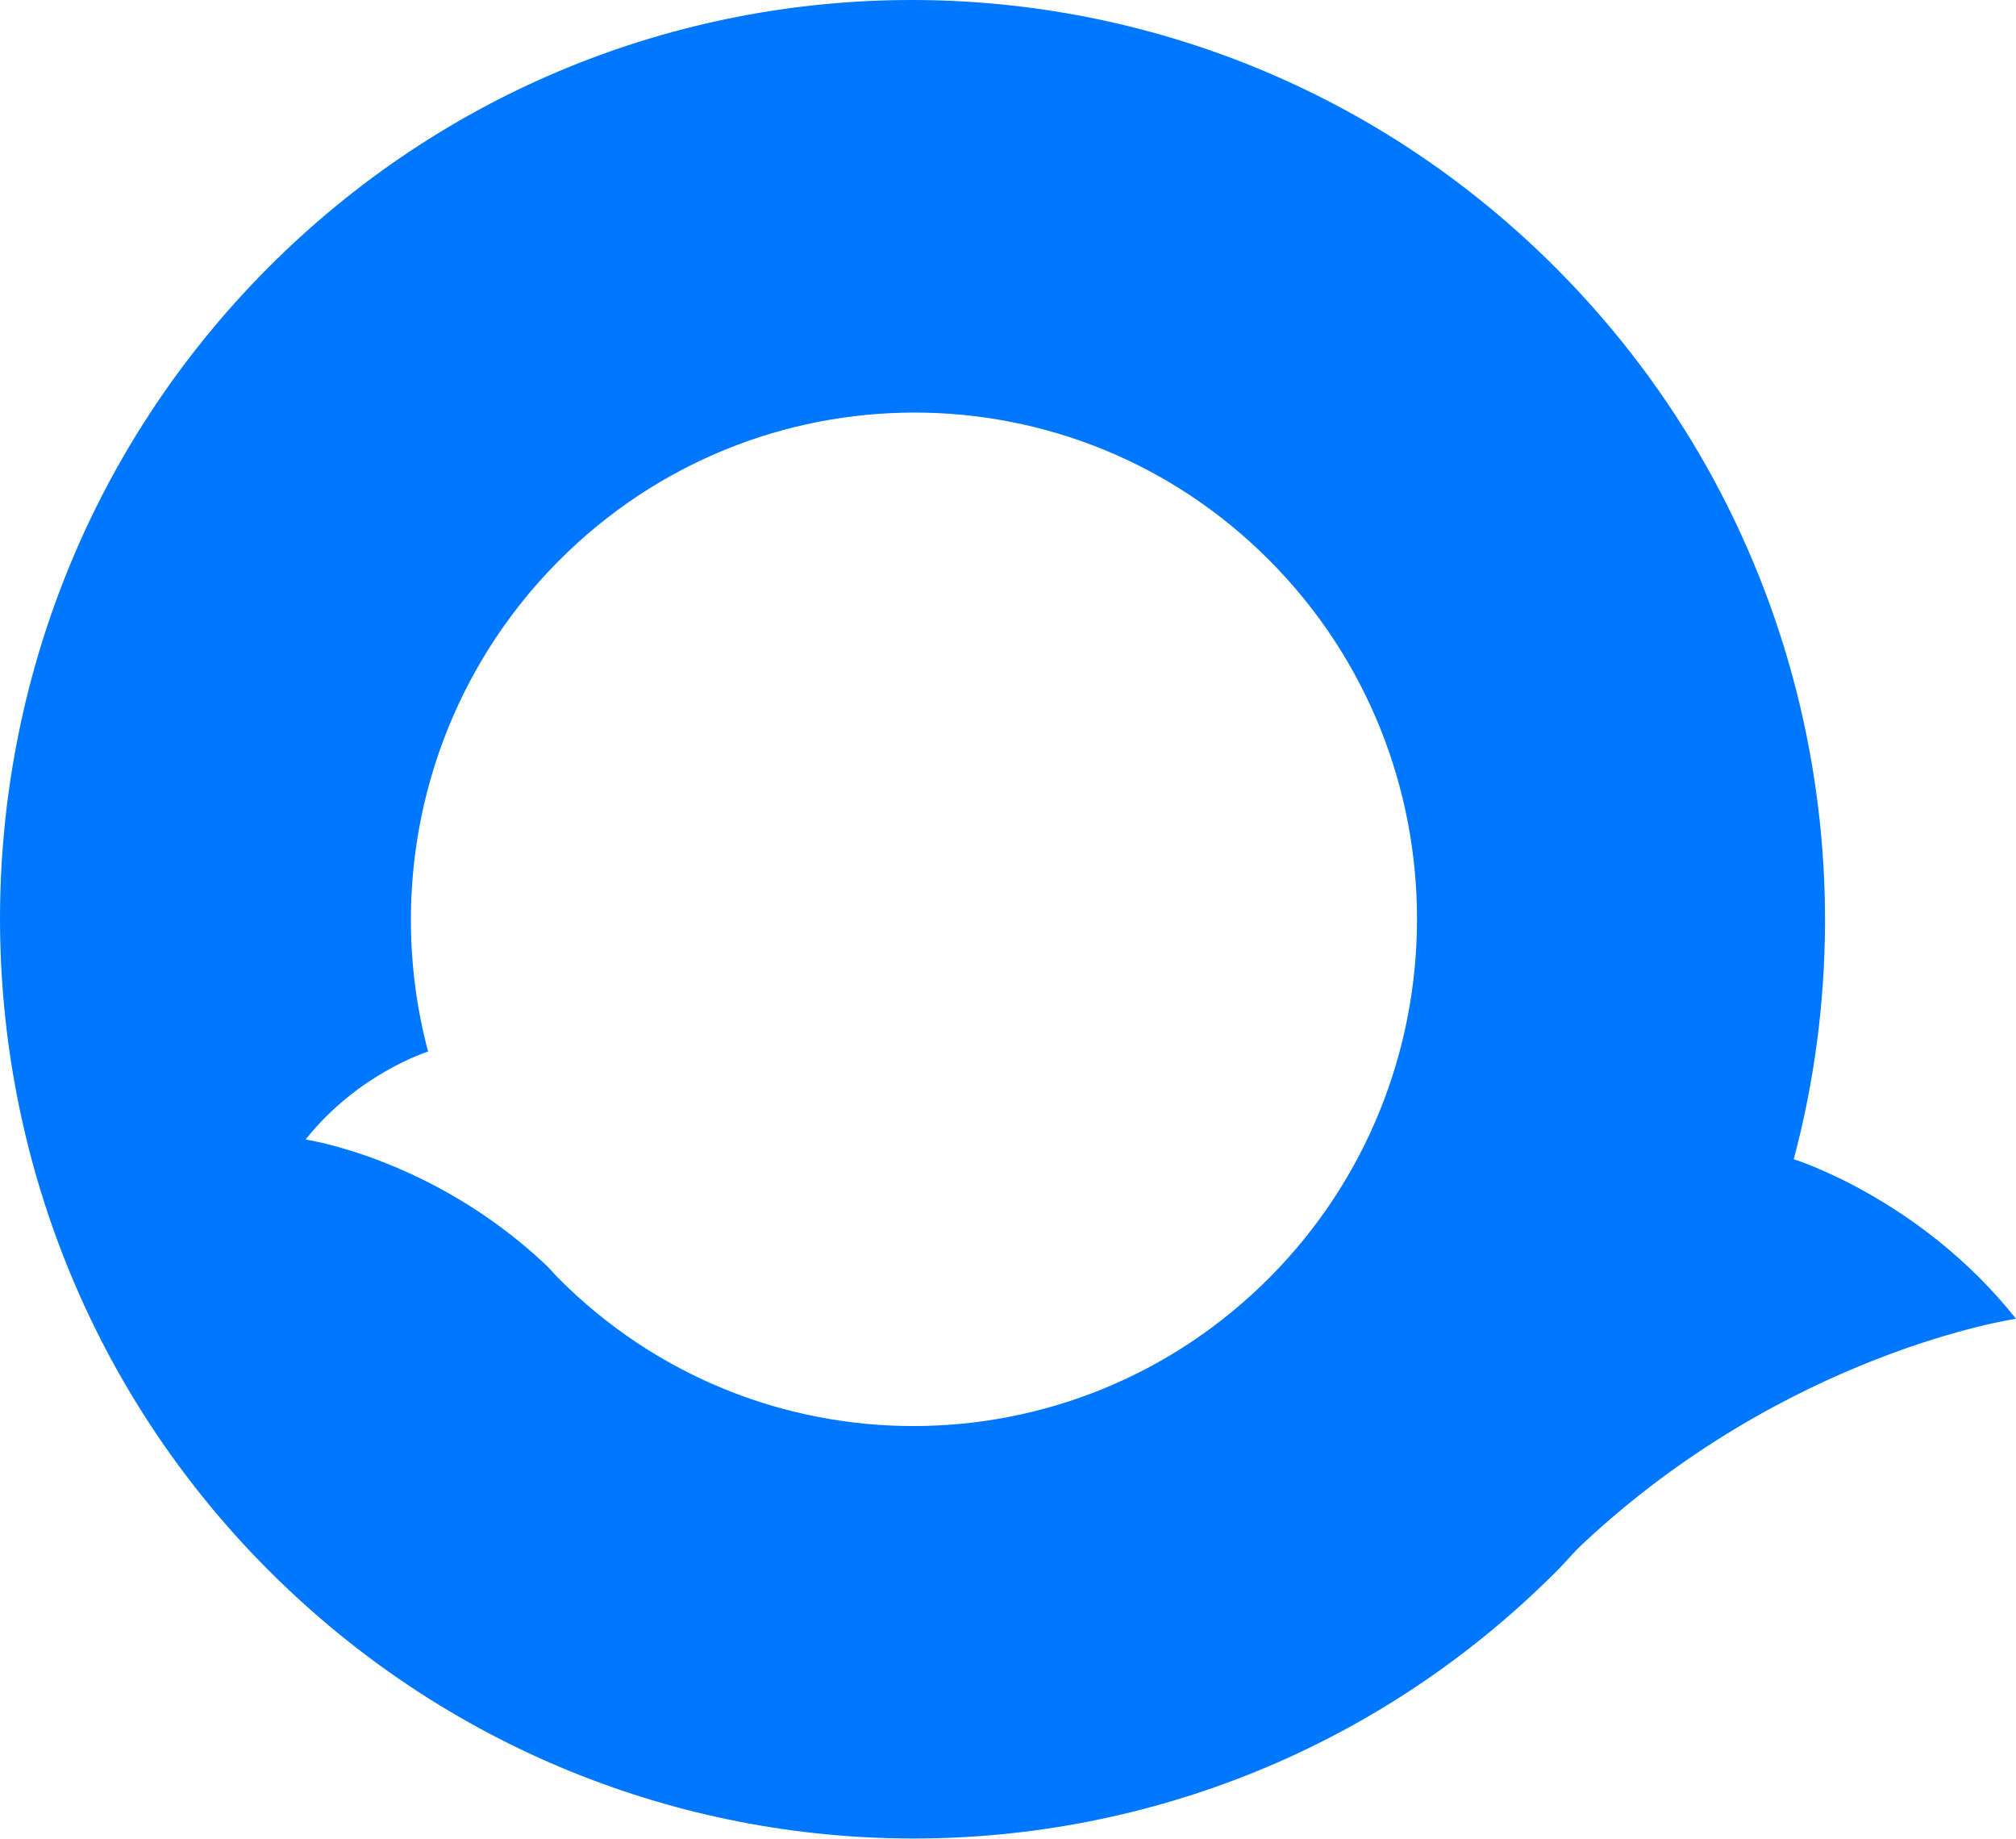
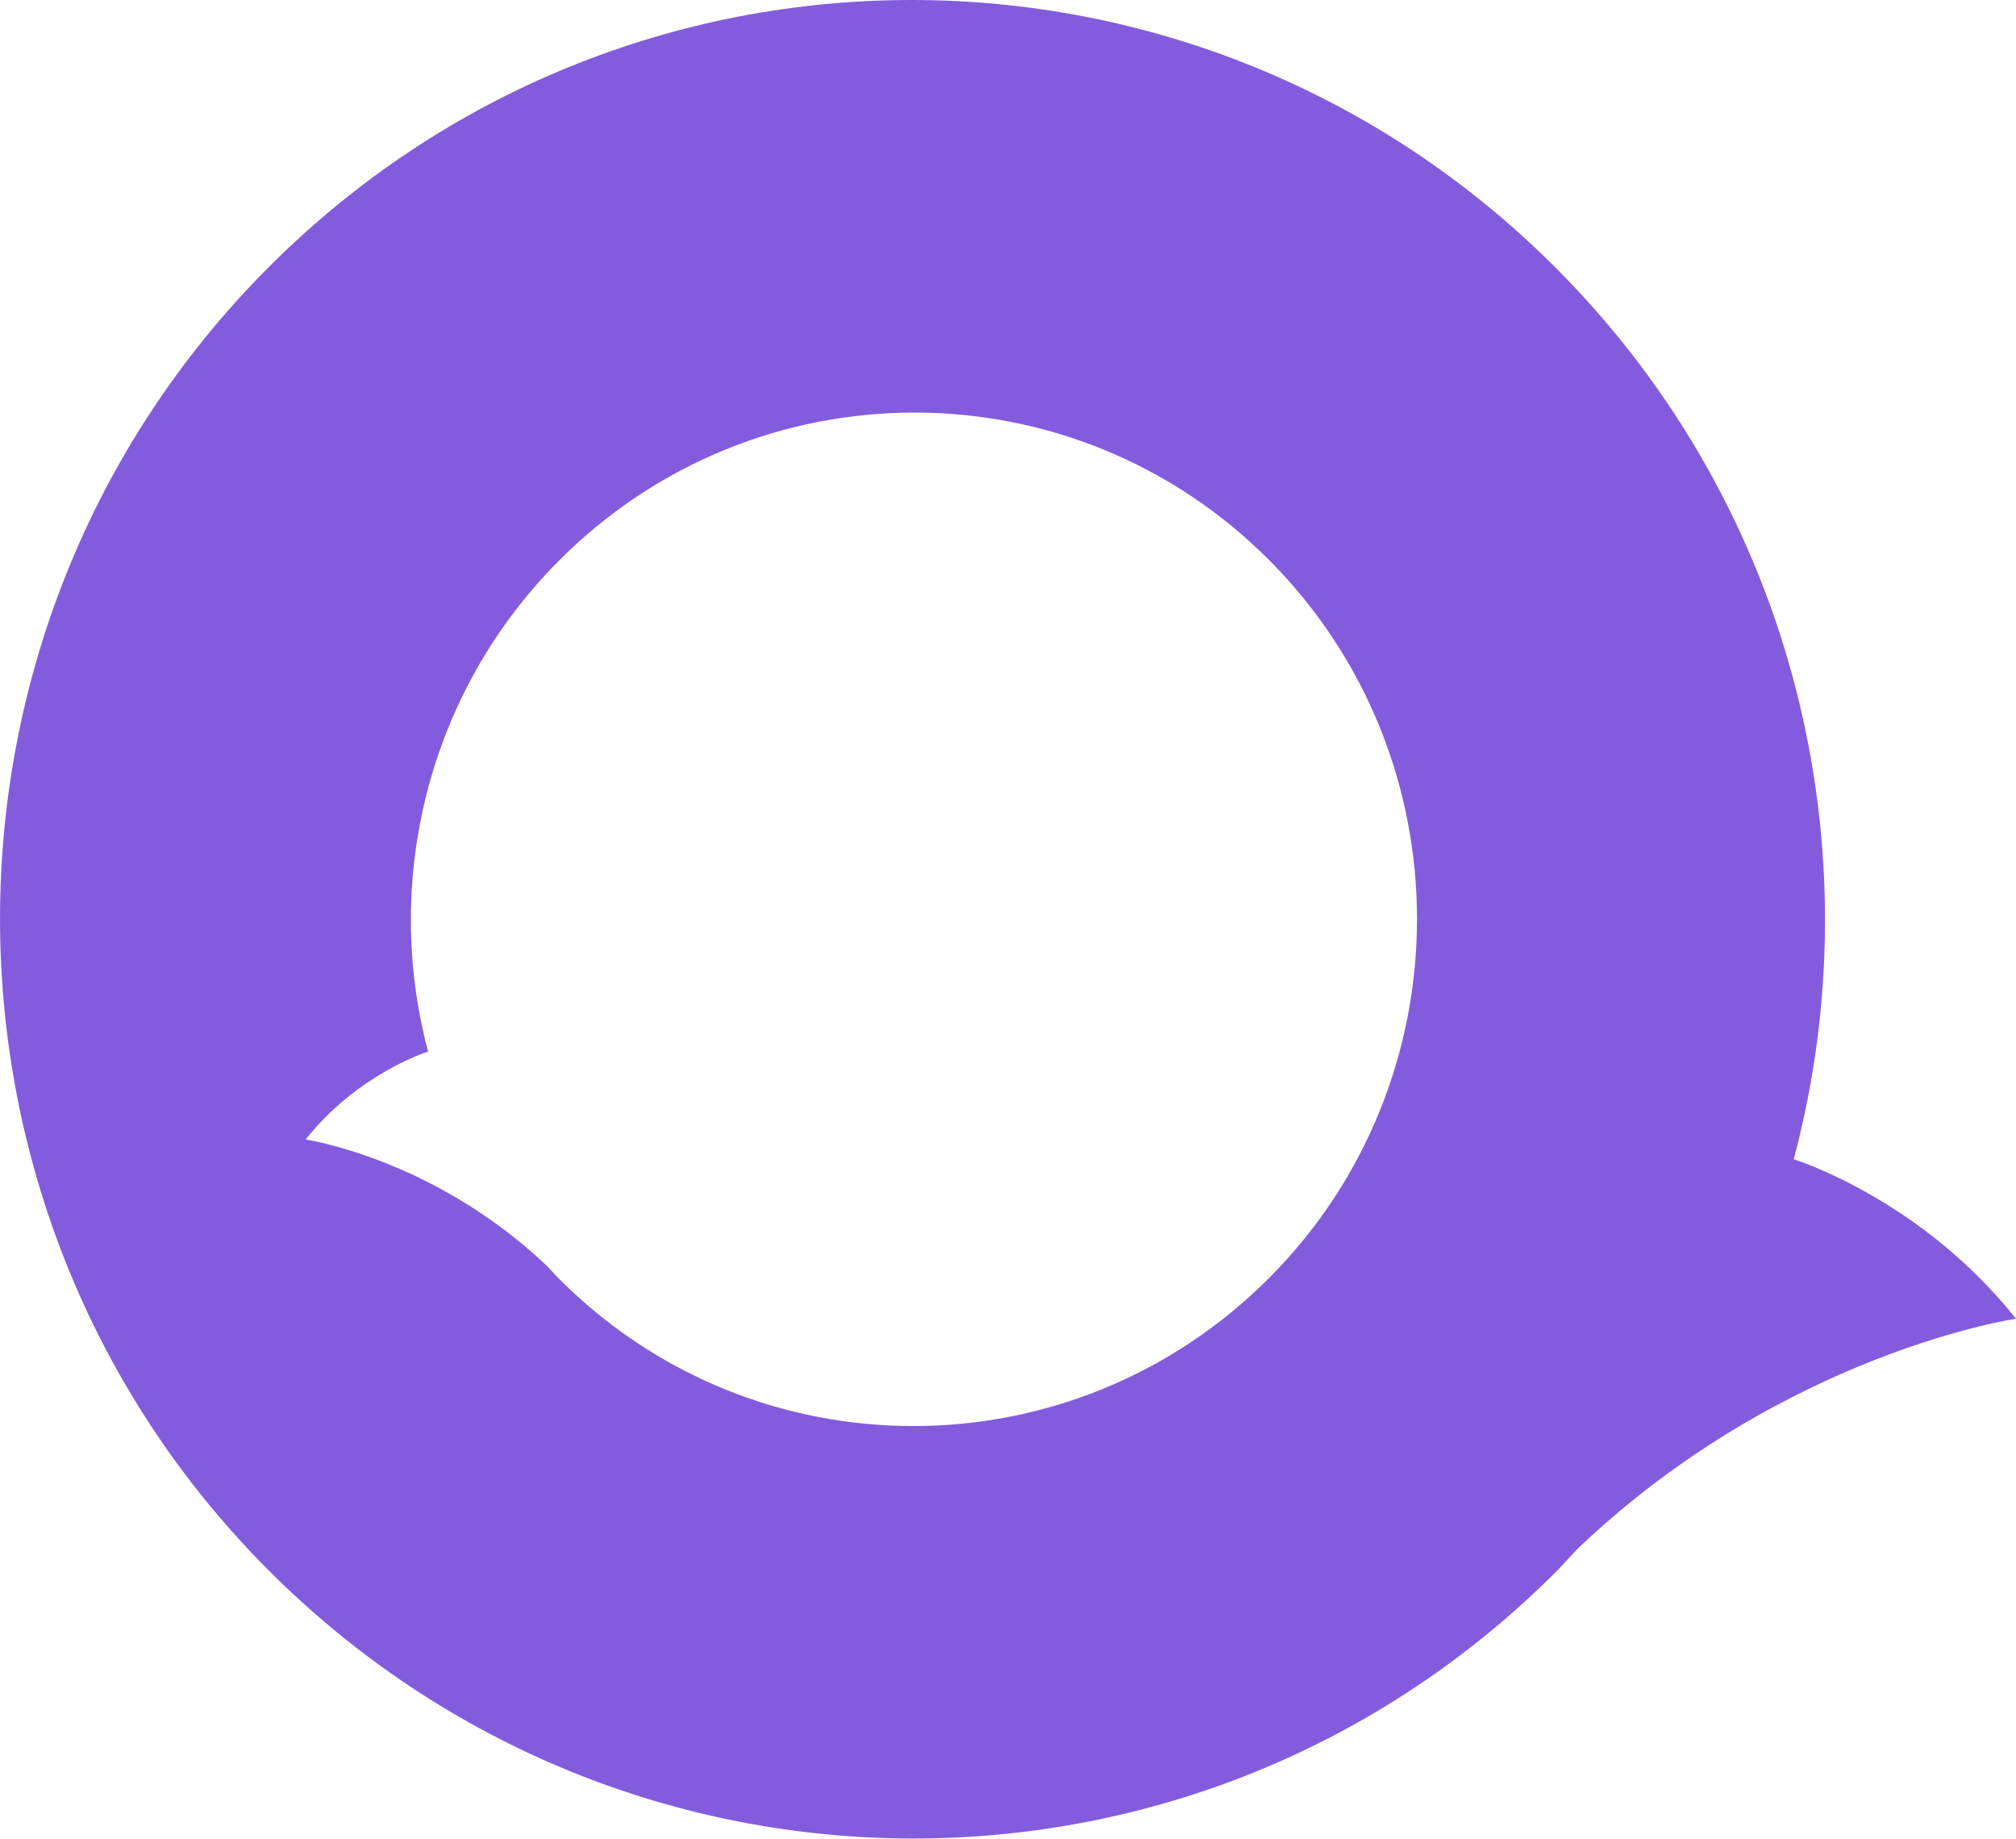
<svg xmlns="http://www.w3.org/2000/svg" width="34px" height="31px" viewBox="0 0 34 31" version="1.1">
  <defs />
  <g id="Contact-Show-(activity)" stroke="none" stroke-width="1" fill="none" fill-rule="evenodd" transform="translate(-21, -22)">
-     <g id="Nav-Bar" transform="translate(21, 22)" fill="#0077FF">
+     <g id="Nav-Bar" transform="translate(21, 22)" fill="#835CDD">
      <path d="M9.413,21.547 C9.336,21.469 9.268,21.384 9.187,21.31 C7.282,19.524 5.154,19.214 5.154,19.214 C6.04,18.096 7.22,17.731 7.22,17.731 C7.22,17.73 7.219,17.729 7.219,17.728 C6.461,14.875 7.194,11.702 9.418,9.462 C12.733,6.124 18.106,6.12 21.417,9.457 C24.729,12.793 24.723,18.213 21.411,21.541 C18.093,24.876 12.724,24.882 9.413,21.547 M26.267,4.545 C20.253,-1.511 10.508,-1.516 4.5,4.536 C-1.507,10.587 -1.495,20.421 4.509,26.457 C10.53,32.507 20.269,32.518 26.277,26.467 C26.415,26.327 26.541,26.173 26.684,26.04 C30.14,22.798 34,22.236 34,22.236 C32.392,20.209 30.252,19.546 30.252,19.546 C30.252,19.545 30.253,19.543 30.253,19.541 C31.631,14.365 30.302,8.609 26.267,4.545" id="boon-icon" />
    </g>
  </g>
</svg>
